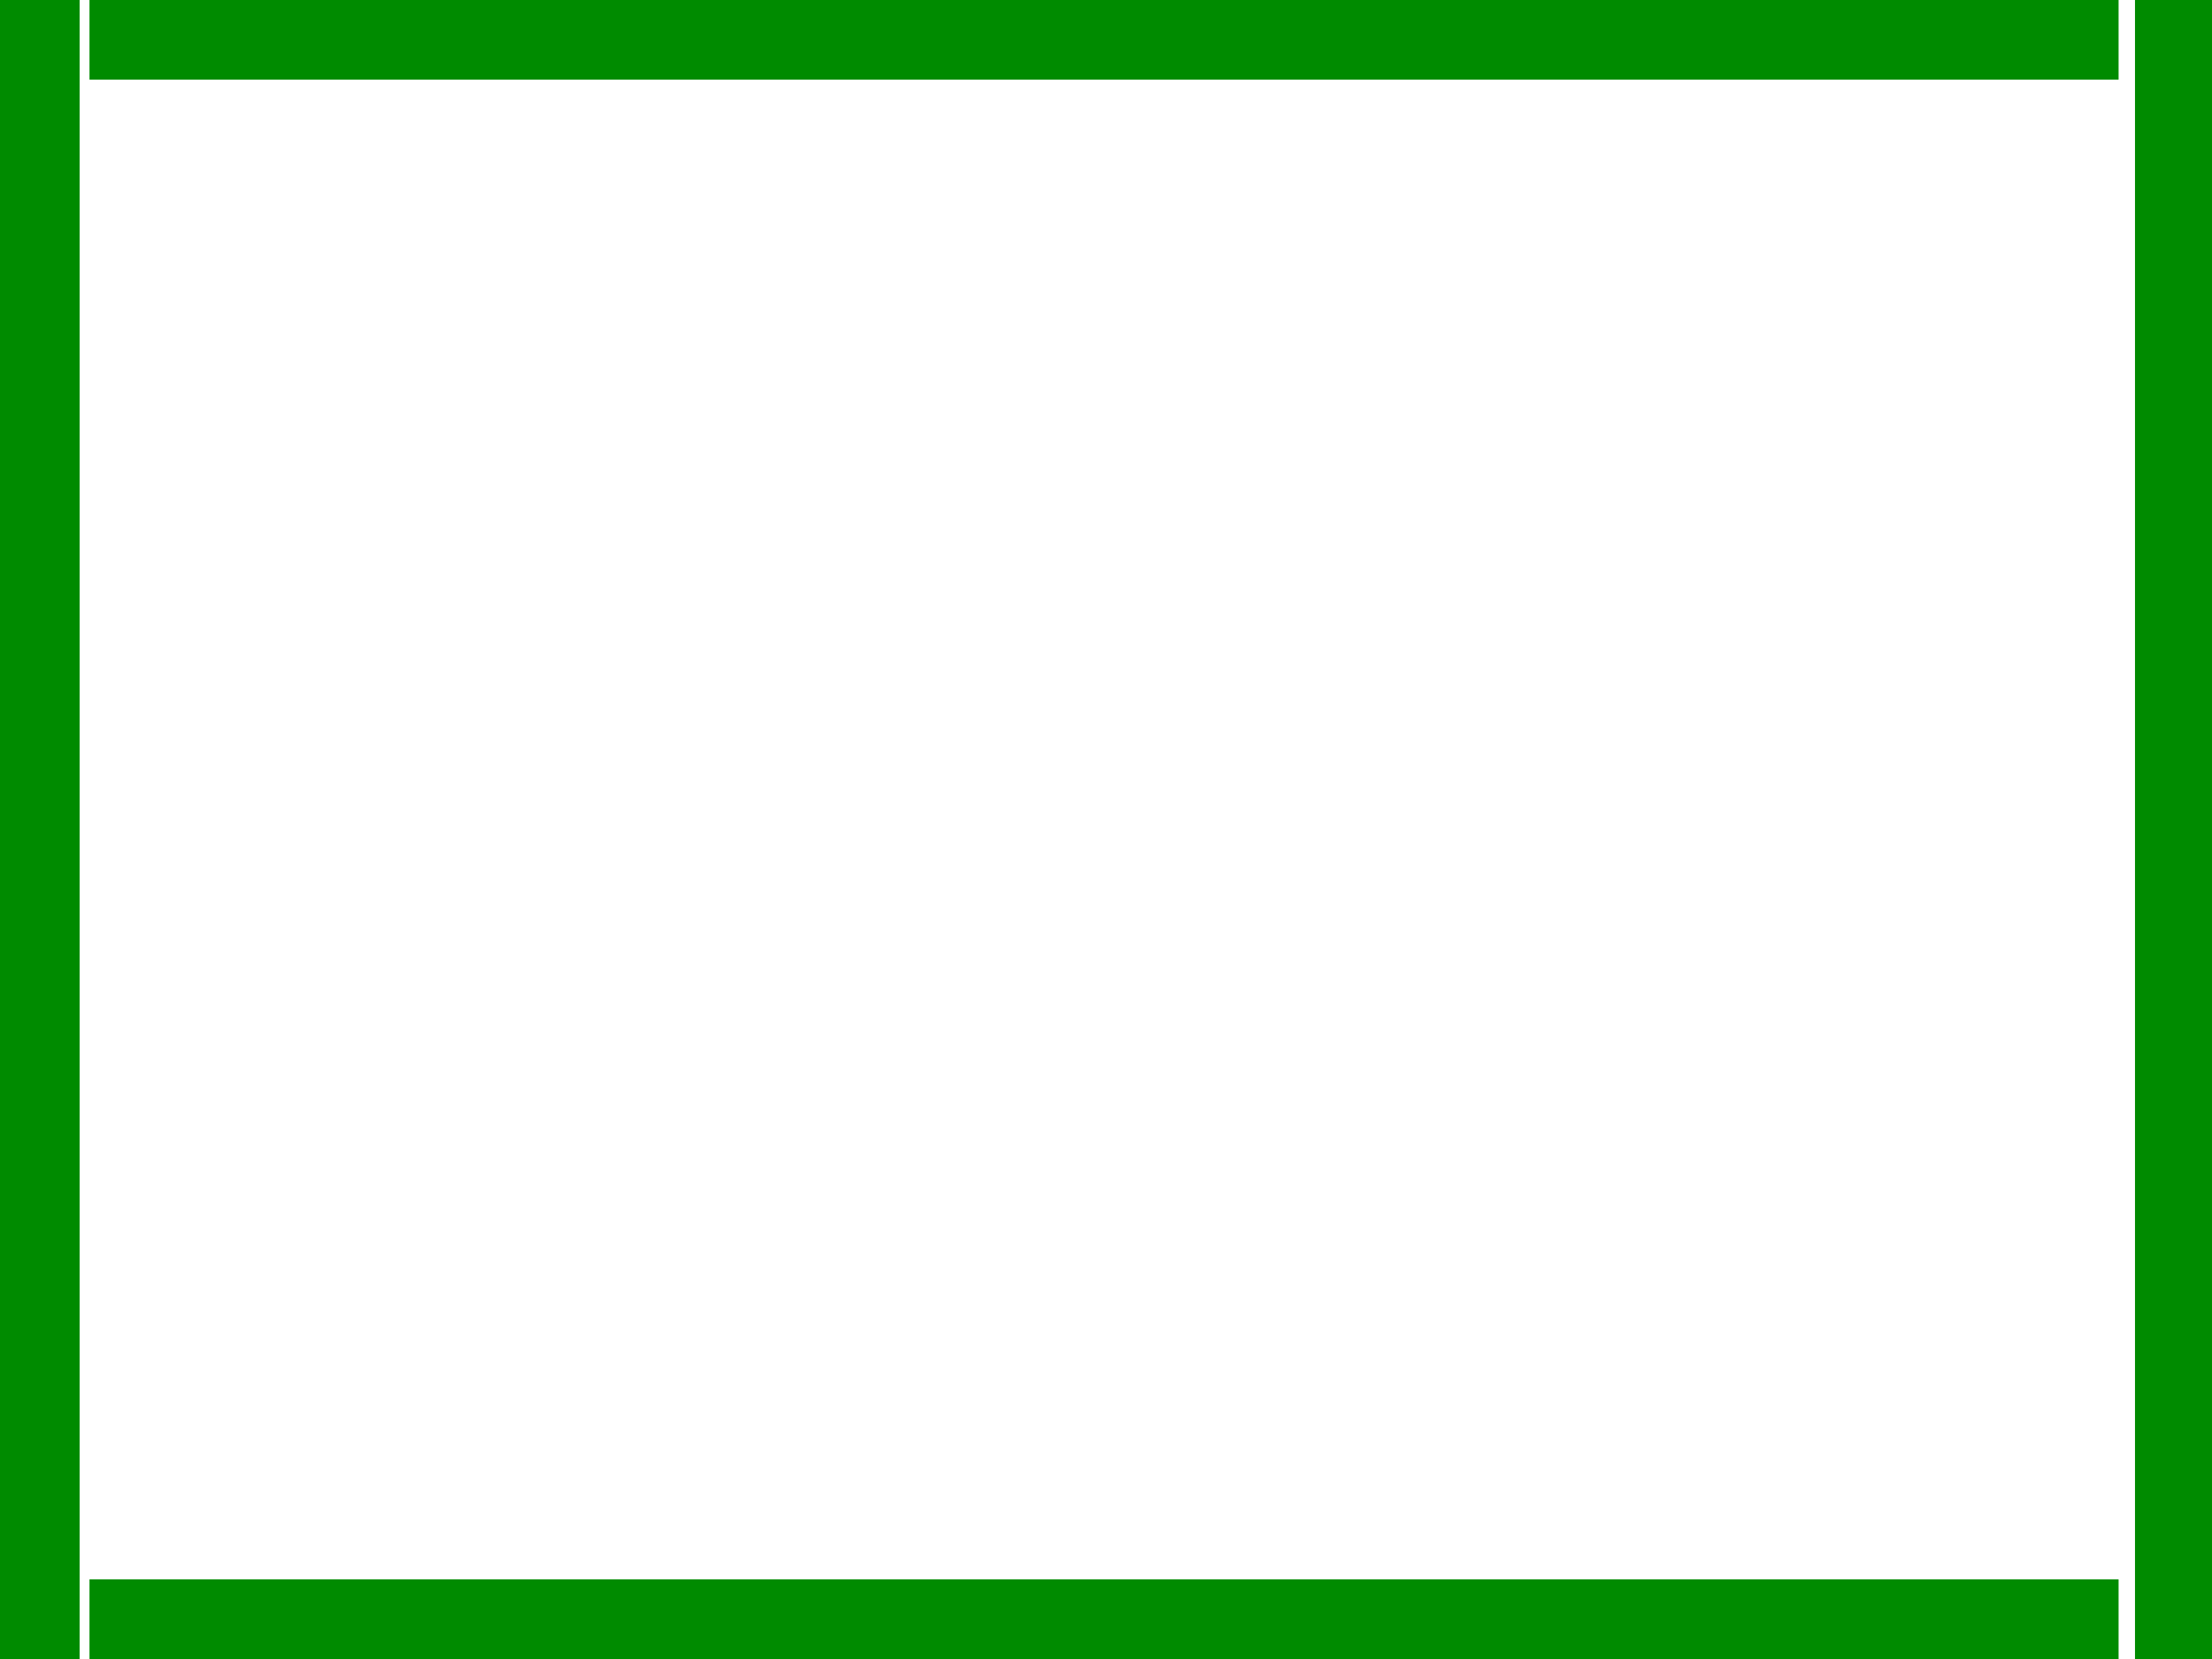
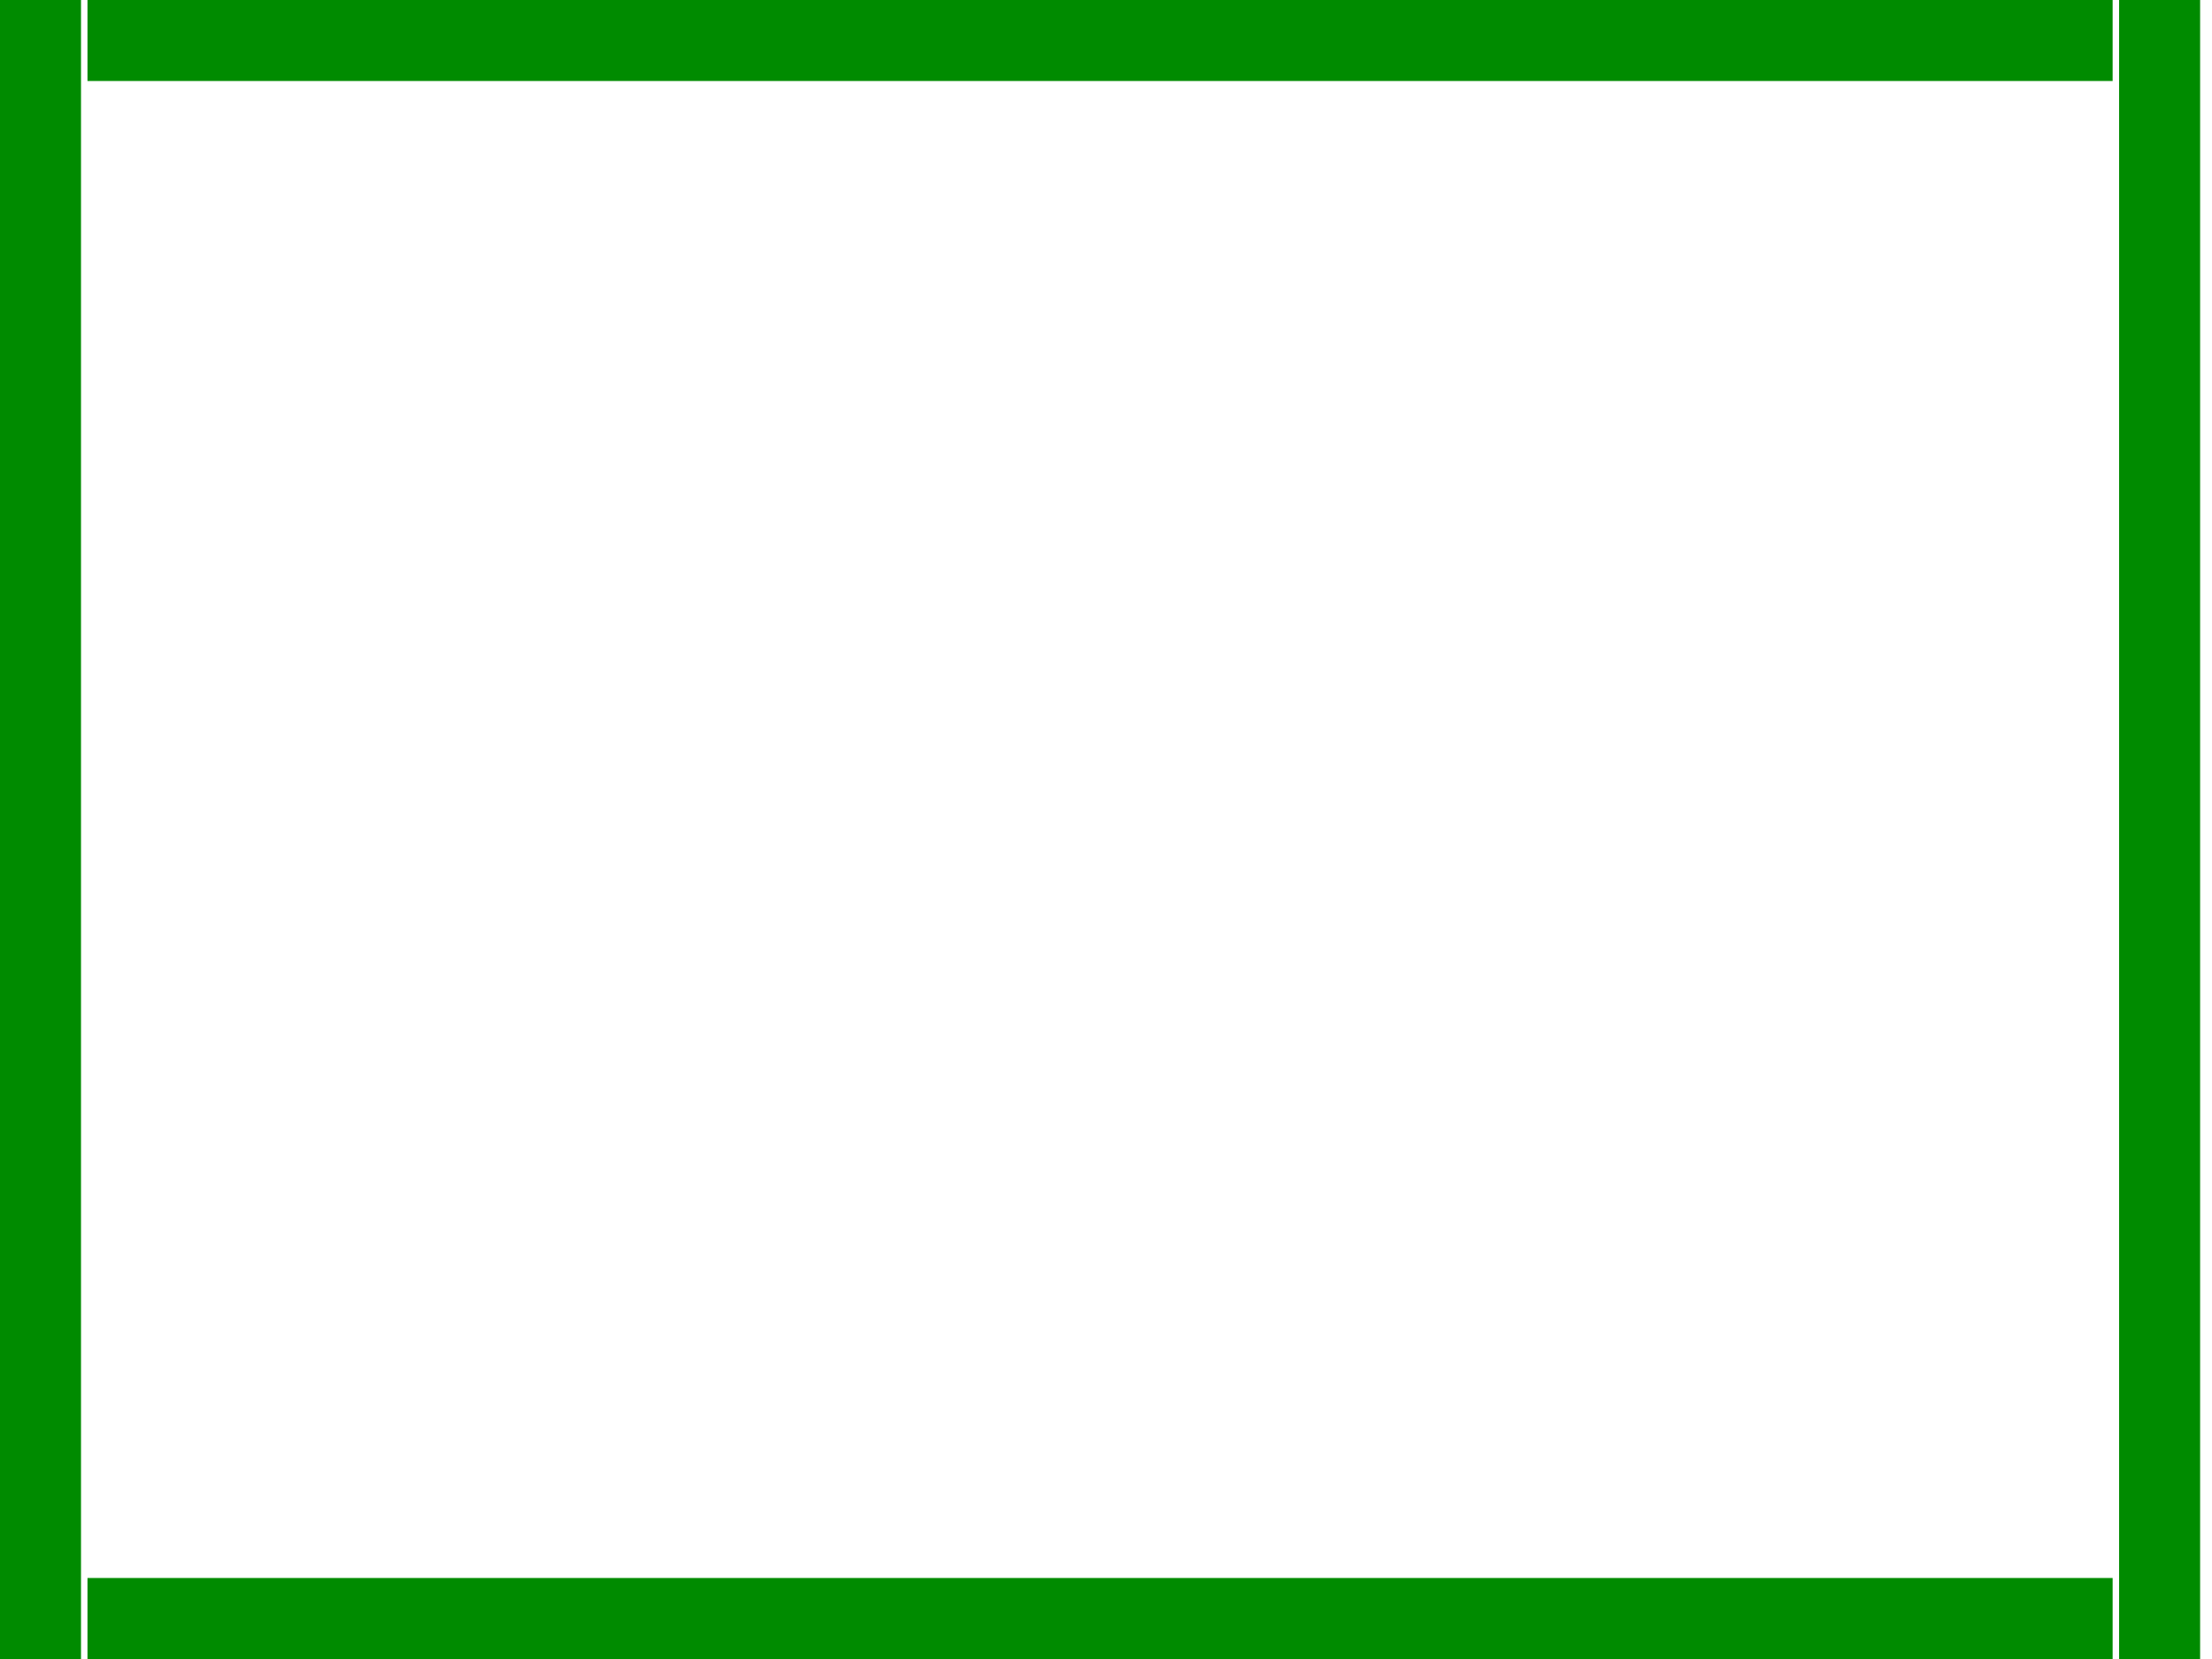
<svg xmlns="http://www.w3.org/2000/svg" xmlns:ns1="http://www.openswatchbook.org/uri/2009/osb" version="1.1" width="682.667" height="512" id="svg5084">
  <defs id="defs5086">
    <linearGradient id="linearGradient5218" ns1:paint="solid">
      <stop style="stop-color:#000000;stop-opacity:1;" offset="0" id="stop5220" />
    </linearGradient>
  </defs>
-   <rect style="fill:#008b00;fill-opacity:1;stroke:none;stroke-width:2.243" id="reg" width="24.57" height="512" x="0" y="-3.907985e-14" />
-   <rect style="fill:#008b00;fill-opacity:1;stroke:none;stroke-width:2.481" id="reg-36" width="626.216" height="24.57" x="27.621" y="3.0517572e-07" />
-   <rect style="fill:#008b00;fill-opacity:1;stroke:none;stroke-width:2.481" id="reg-36-5" width="626.216" height="24.57" x="27.621" y="487.43" />
-   <rect style="fill:#008b00;fill-opacity:1;stroke:none;stroke-width:2.243" id="reg-35" width="24.57" height="512" x="658.902" y="0" />
+   <rect style="fill:#008b00;fill-opacity:1;stroke:none;stroke-width:2.263" id="reg" width="25" height="512" x="0" y="-3.907985e-14" />
+   <rect style="fill:#008b00;fill-opacity:1;stroke:none;stroke-width:2.5" id="reg-36" width="625" height="25" x="27" y="0" />
+   <rect style="fill:#008b00;fill-opacity:1;stroke:none;stroke-width:2.5" id="reg-36-5" width="625" height="25" x="27" y="487" />
+   <rect style="fill:#008b00;fill-opacity:1;stroke:none;stroke-width:2.263" id="reg-36-3" width="25" height="512" x="654" y="0" />
</svg>
